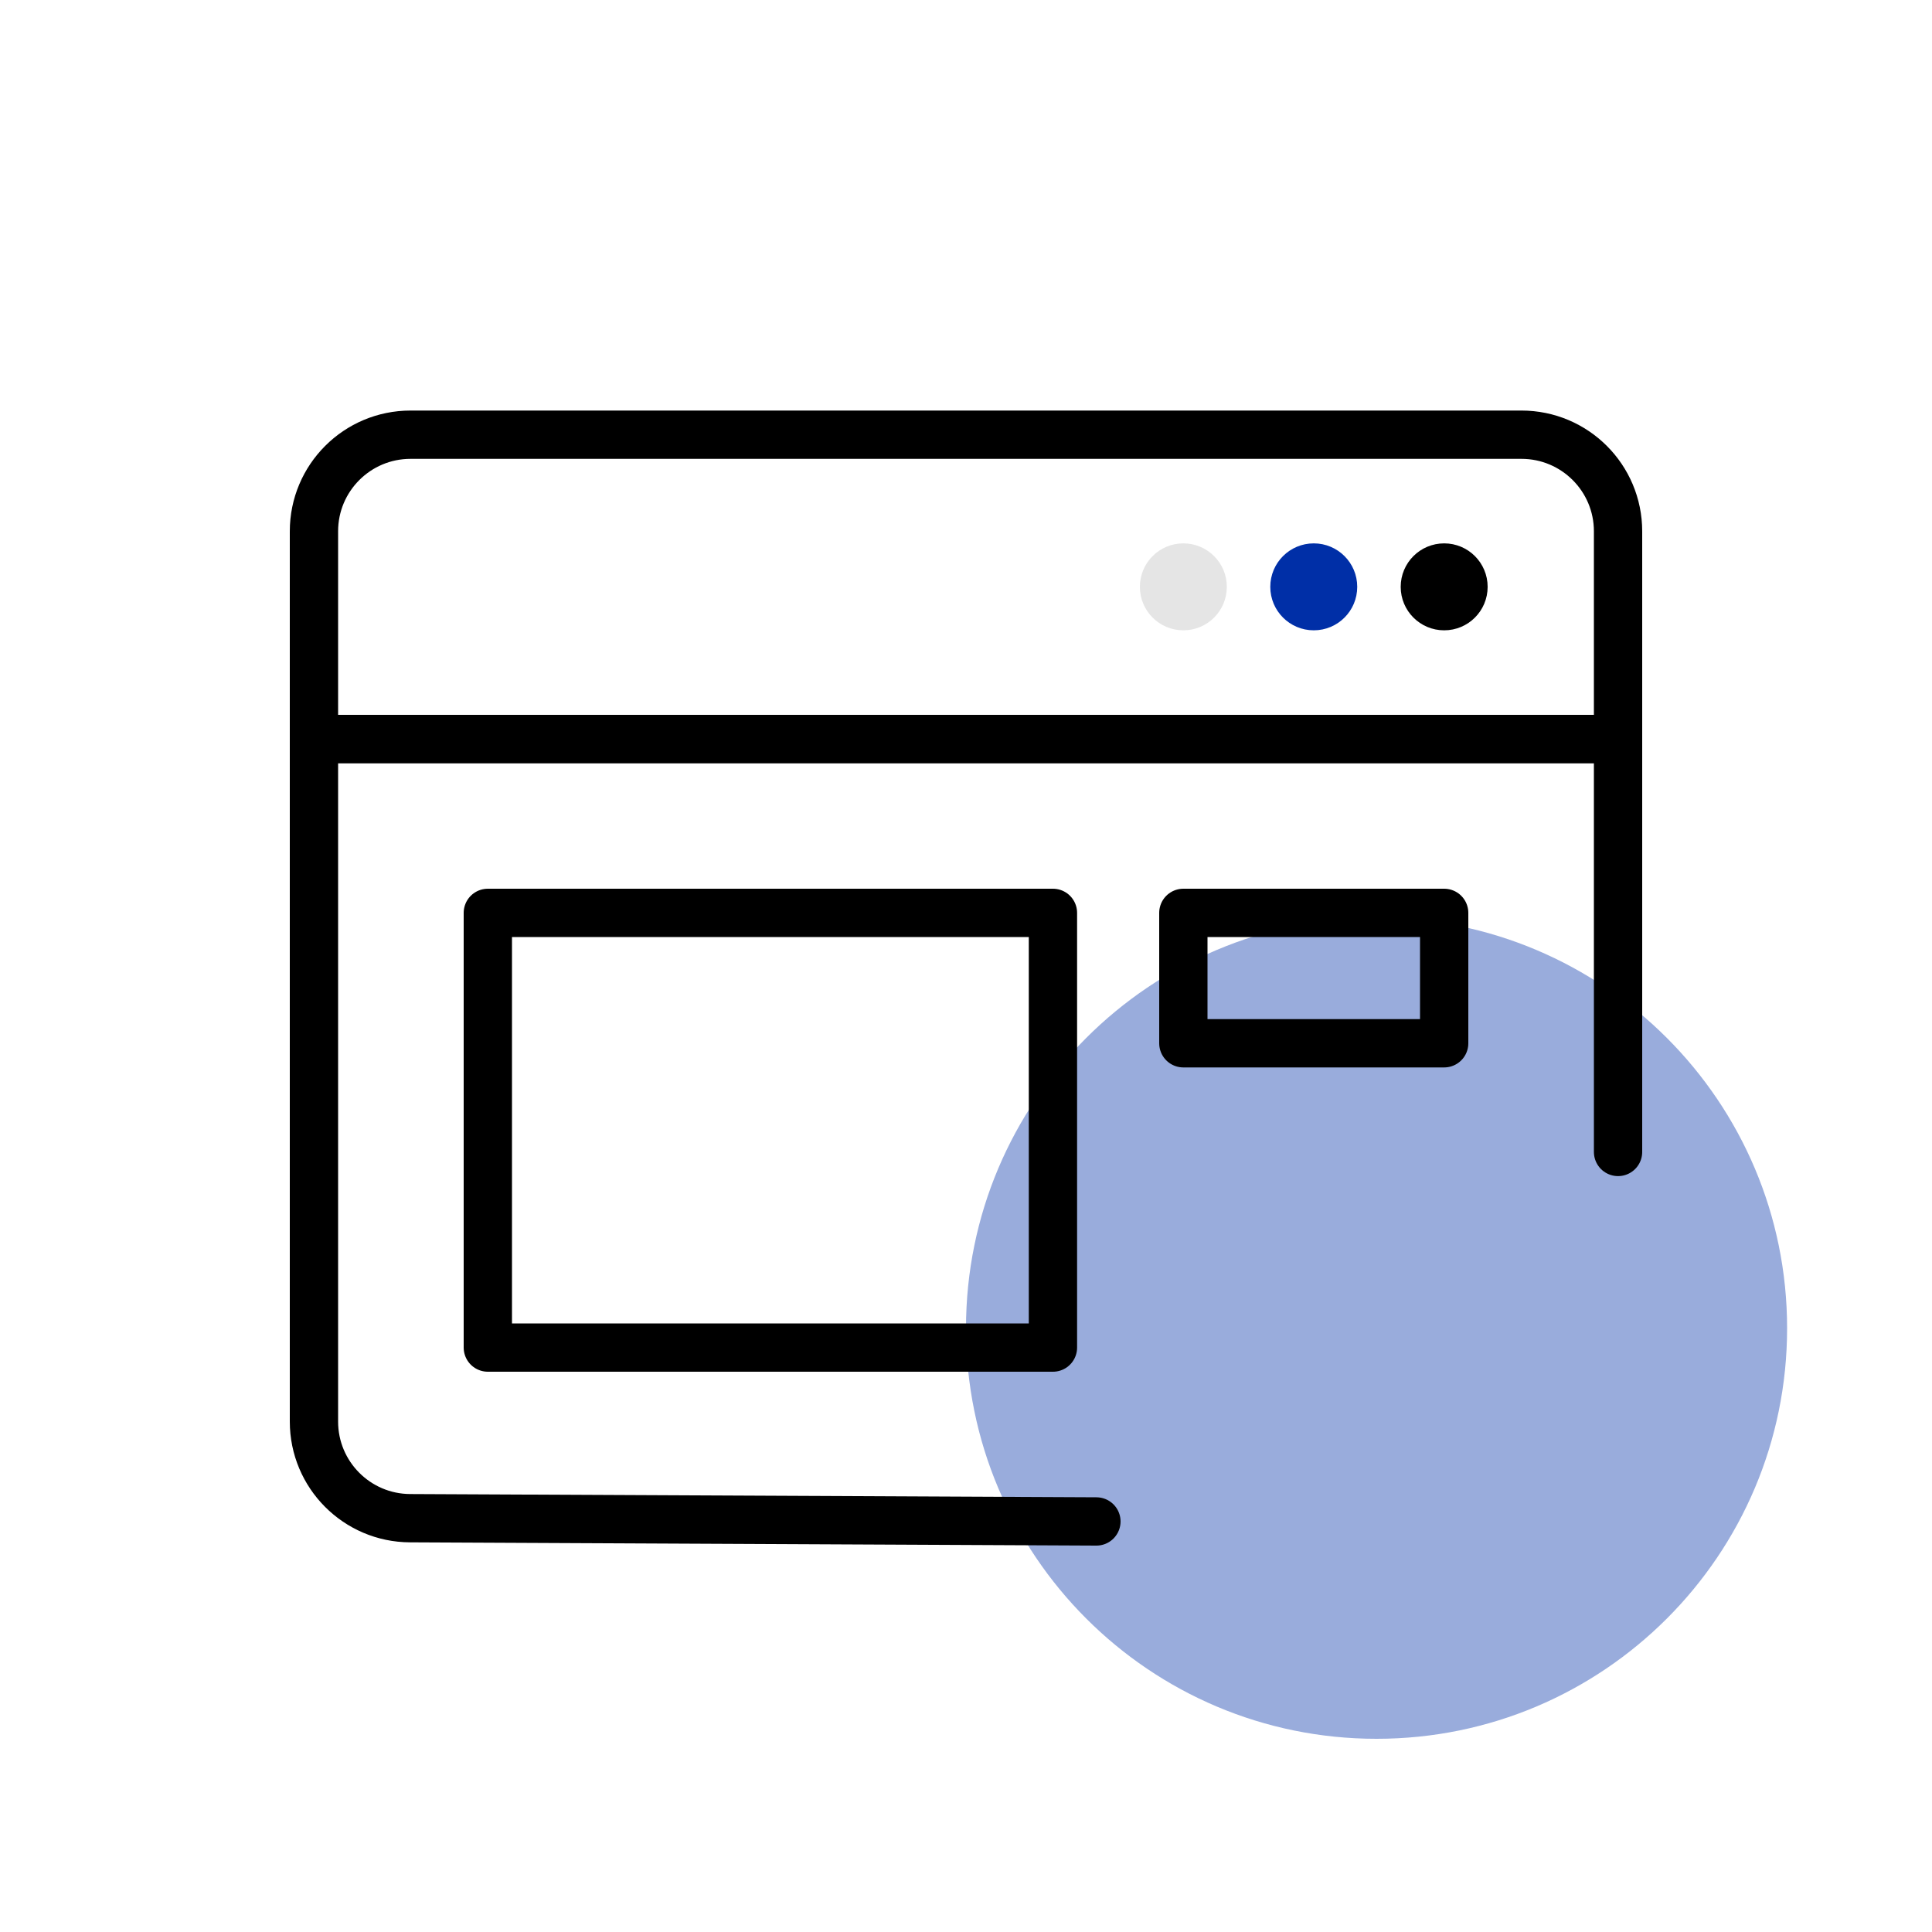
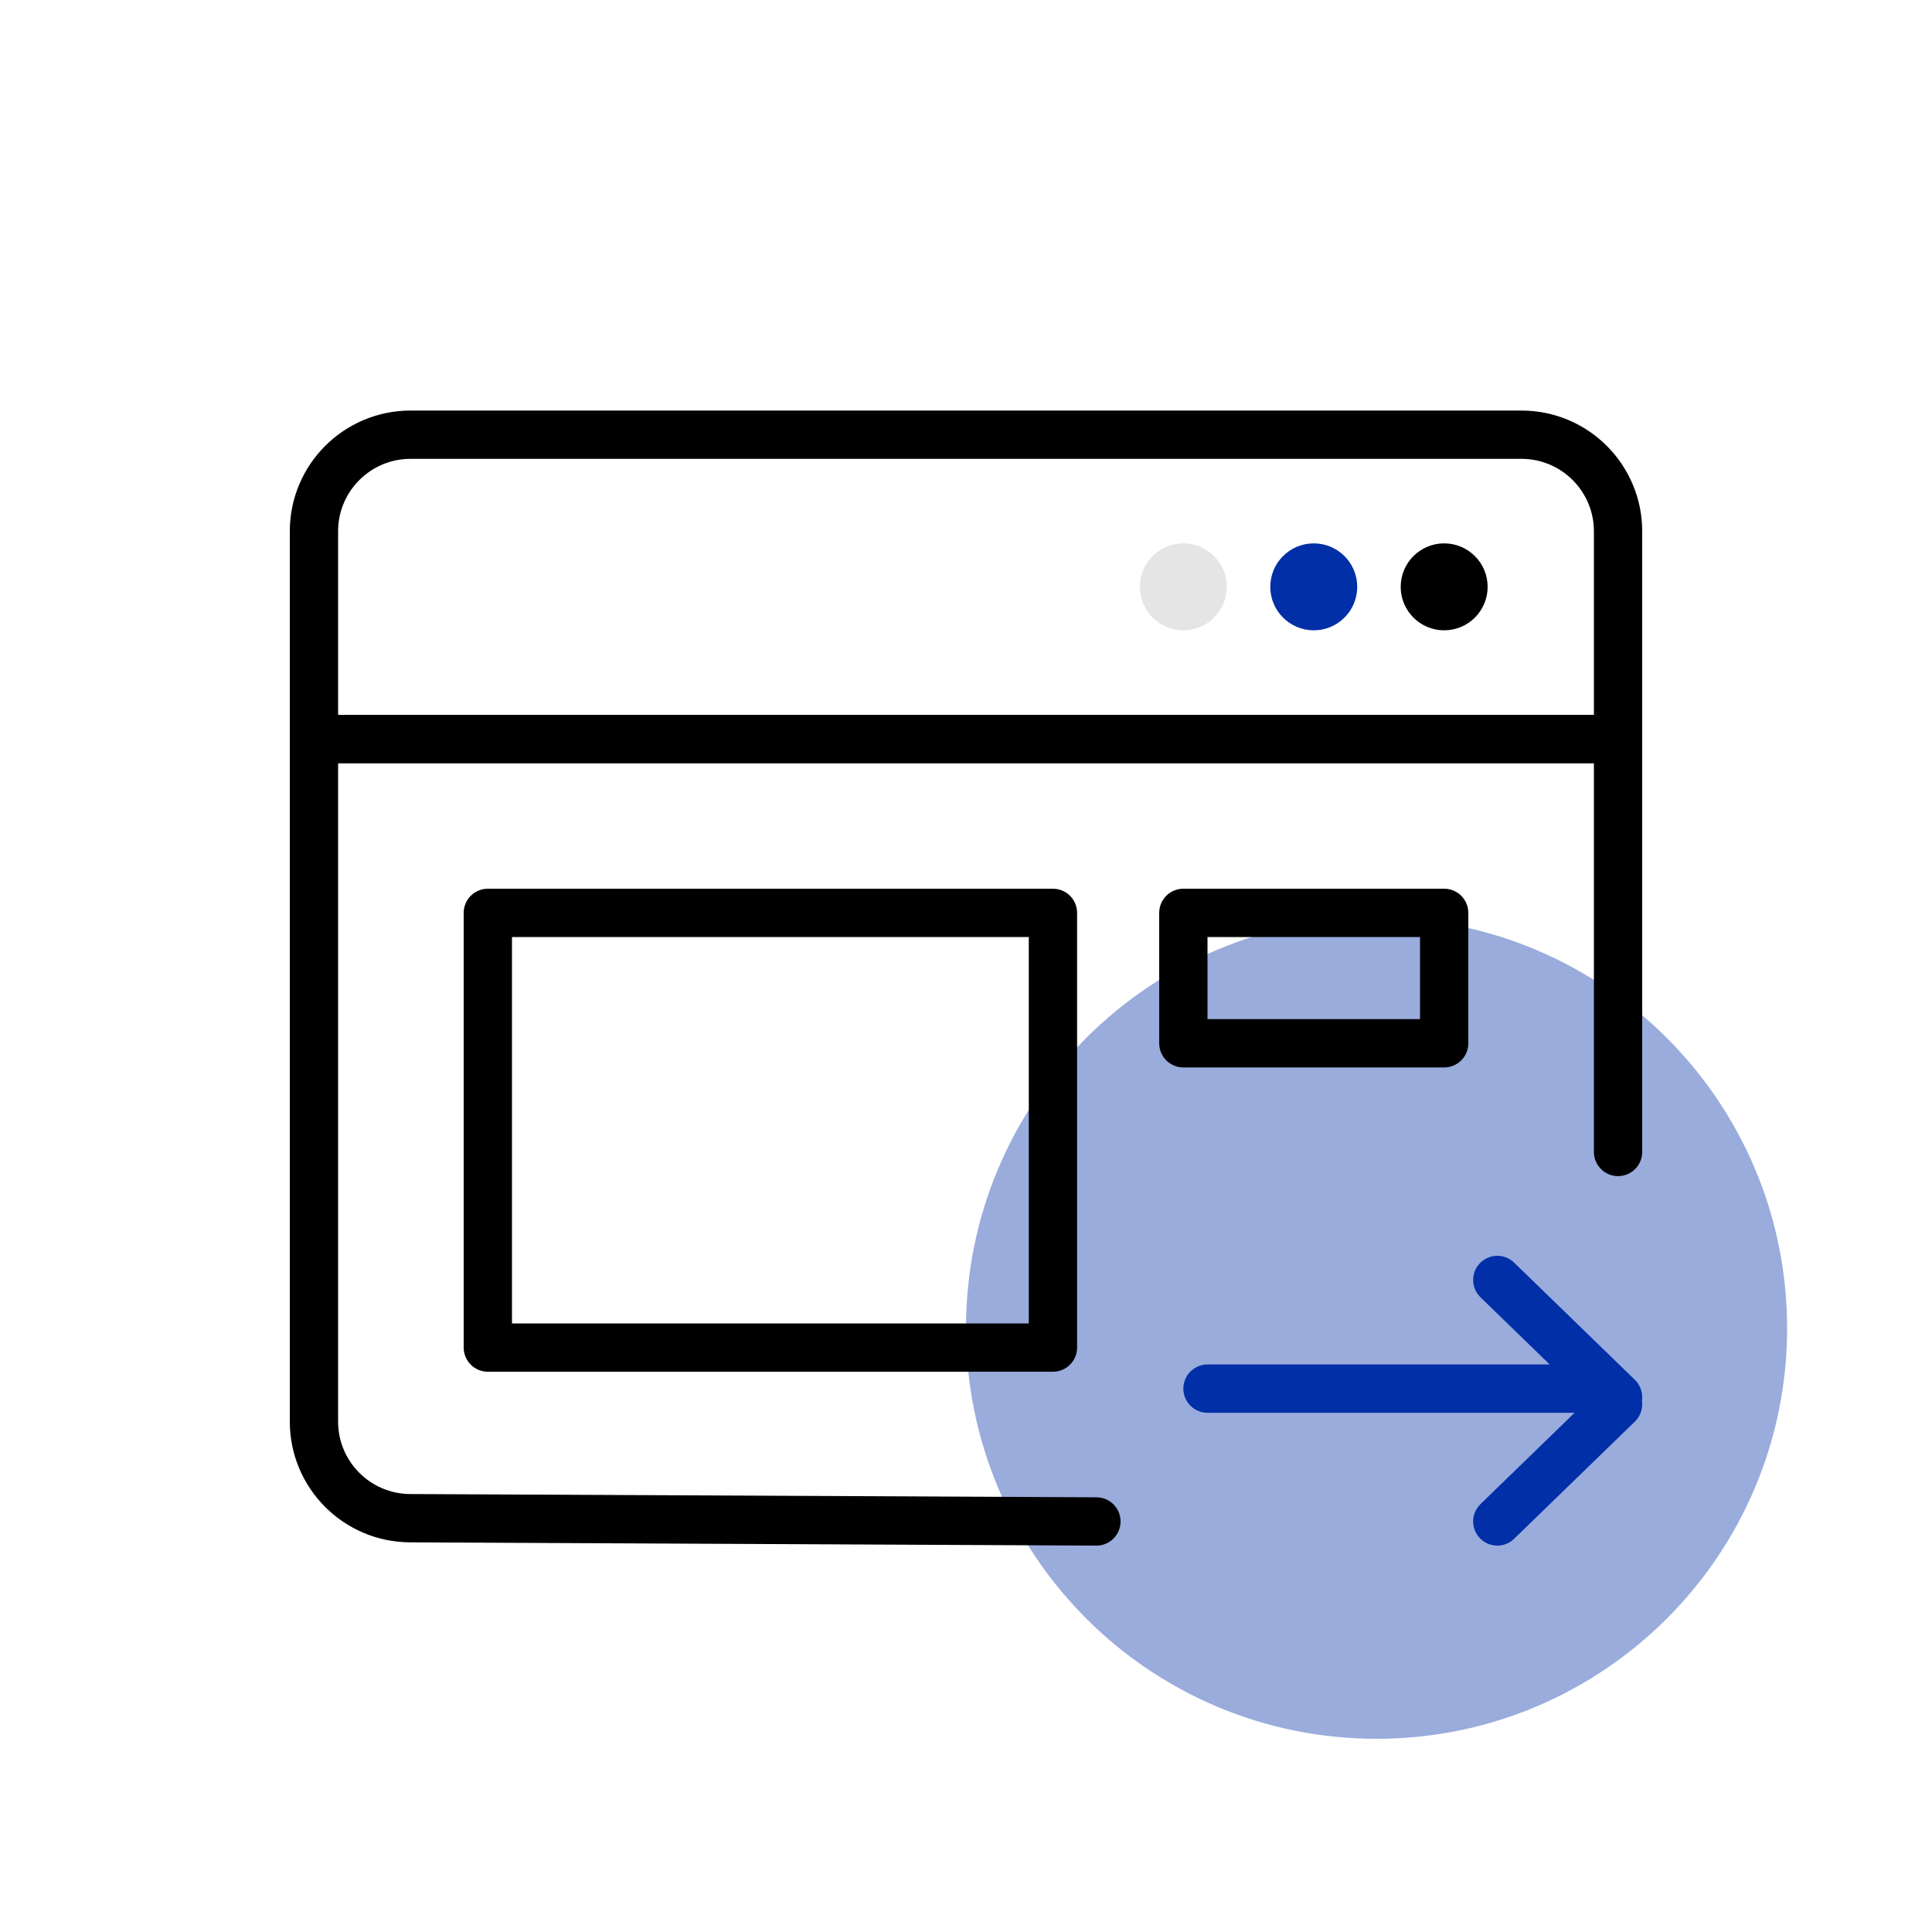
- <svg xmlns="http://www.w3.org/2000/svg" version="1.1" width="32" height="32" viewBox="0 0 32 32">
-   <path fill="#002fa7" opacity="0.4" d="M29.6 22c0 3.756-3.044 6.8-6.8 6.8s-6.8-3.044-6.8-6.8c0-3.756 3.044-6.8 6.8-6.8s6.8 3.044 6.8 6.8z" />
-   <path fill="none" stroke="#000" stroke-linejoin="miter" stroke-linecap="butt" stroke-miterlimit="4" stroke-width="0.8" d="M6.8 7.2h18.4c0.884 0 1.6 0.716 1.6 1.6v3.44h-21.6v-3.44c0-0.884 0.716-1.6 1.6-1.6z" />
-   <path fill="#000" d="M24.64 9.72c0 0.398-0.322 0.72-0.72 0.72s-0.72-0.322-0.72-0.72c0-0.398 0.322-0.72 0.72-0.72s0.72 0.322 0.72 0.72z" />
-   <path fill="#002fa7" d="M22.48 9.72c0 0.398-0.322 0.72-0.72 0.72s-0.72-0.322-0.72-0.72c0-0.398 0.322-0.72 0.72-0.72s0.72 0.322 0.72 0.72z" />
-   <path fill="#e5e5e5" d="M20.32 9.72c0 0.398-0.322 0.72-0.72 0.72s-0.72-0.322-0.72-0.72c0-0.398 0.322-0.72 0.72-0.72s0.72 0.322 0.72 0.72z" />
-   <path fill="none" stroke="#000" stroke-linejoin="round" stroke-linecap="round" stroke-miterlimit="4" stroke-width="0.8" d="M26.8 19.080v-6.84h-21.6v11.306c0 0.881 0.712 1.596 1.592 1.6l11.368 0.054" />
-   <path fill="none" stroke="#000" stroke-linejoin="round" stroke-linecap="butt" stroke-miterlimit="4" stroke-width="0.8" d="M8.080 15.12h9.36v7.2h-9.36v-7.2z" />
-   <path fill="none" stroke="#000" stroke-linejoin="round" stroke-linecap="butt" stroke-miterlimit="4" stroke-width="0.8" d="M19.6 15.12h4.32v2.16h-4.32v-2.16z" />
+ <svg xmlns="http://www.w3.org/2000/svg" width="80px" height="80px" viewBox="0 0 80 80" version="1.1">
+   <g id="插画/light/选中/三级插画/20" stroke="none" stroke-width="1" fill="none" fill-rule="evenodd">
+     <circle id="椭圆形" fill="#002FA7" opacity="0.4" cx="57" cy="55" r="17" />
+     <path d="M17,18 L63,18 C65.209,18 67,19.791 67,22 L67,30.6 L67,30.6 L13,30.6 L13,22 C13,19.791 14.791,18 17,18 Z" id="矩形" stroke="#000000" stroke-width="2" />
+     <circle id="椭圆形" fill="#000000" cx="59.8" cy="24.3" r="1.8" />
+     <circle id="椭圆形" fill="#002FA7" cx="54.4" cy="24.3" r="1.8" />
+     <circle id="椭圆形" fill="#E5E5E5" cx="49" cy="24.3" r="1.8" />
+     <path d="M62,53 L67,57.853 M62,63 L67,58.147 M66,57.5 L50,57.5" id="形状结合" stroke="#002FA7" stroke-width="2" stroke-linecap="round" stroke-linejoin="round" />
+     <path d="M67,47.7 L67,30.6 L13,30.6 L13,58.865 C13,61.066 14.779,62.854 16.981,62.865 L45.4,63 L45.4,63" id="路径-22" stroke="#000000" stroke-width="2" stroke-linecap="round" stroke-linejoin="round" />
+     <rect id="矩形" stroke="#000000" stroke-width="2" stroke-linejoin="round" x="20.2" y="37.8" width="23.4" height="18" />
+     <rect id="矩形" stroke="#000000" stroke-width="2" stroke-linejoin="round" x="49" y="37.8" width="10.8" height="5.4" />
+   </g>
</svg>
